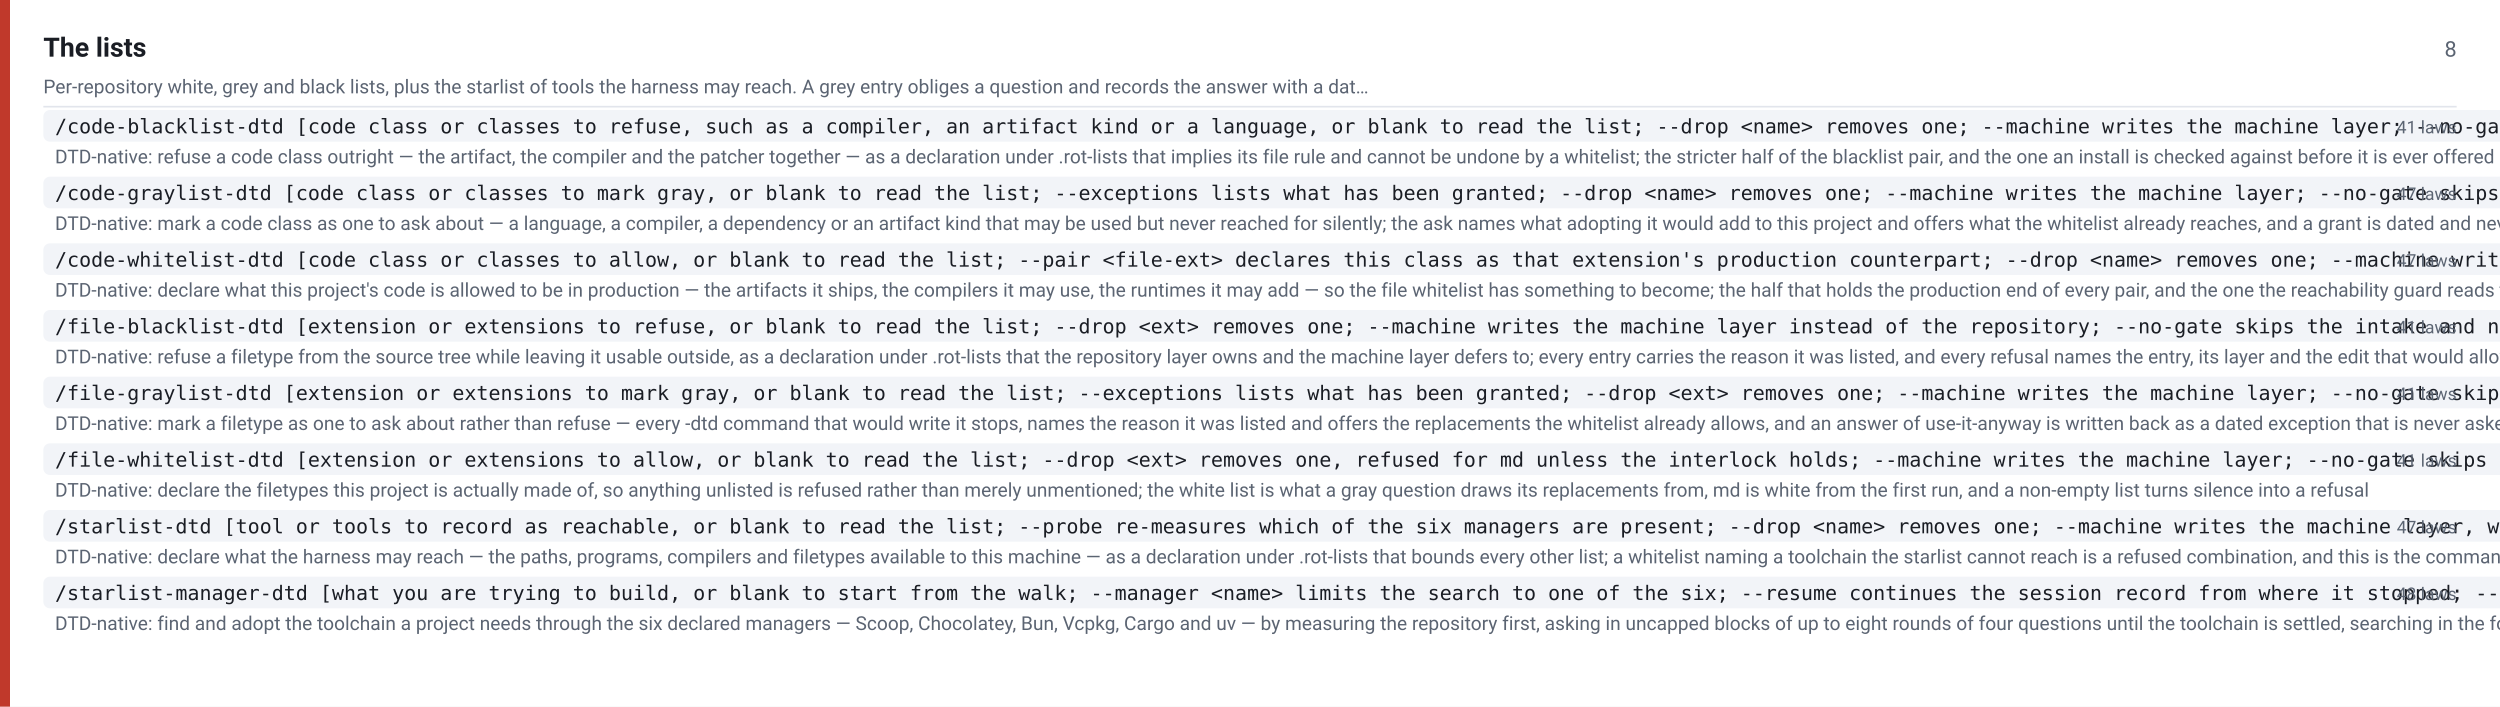
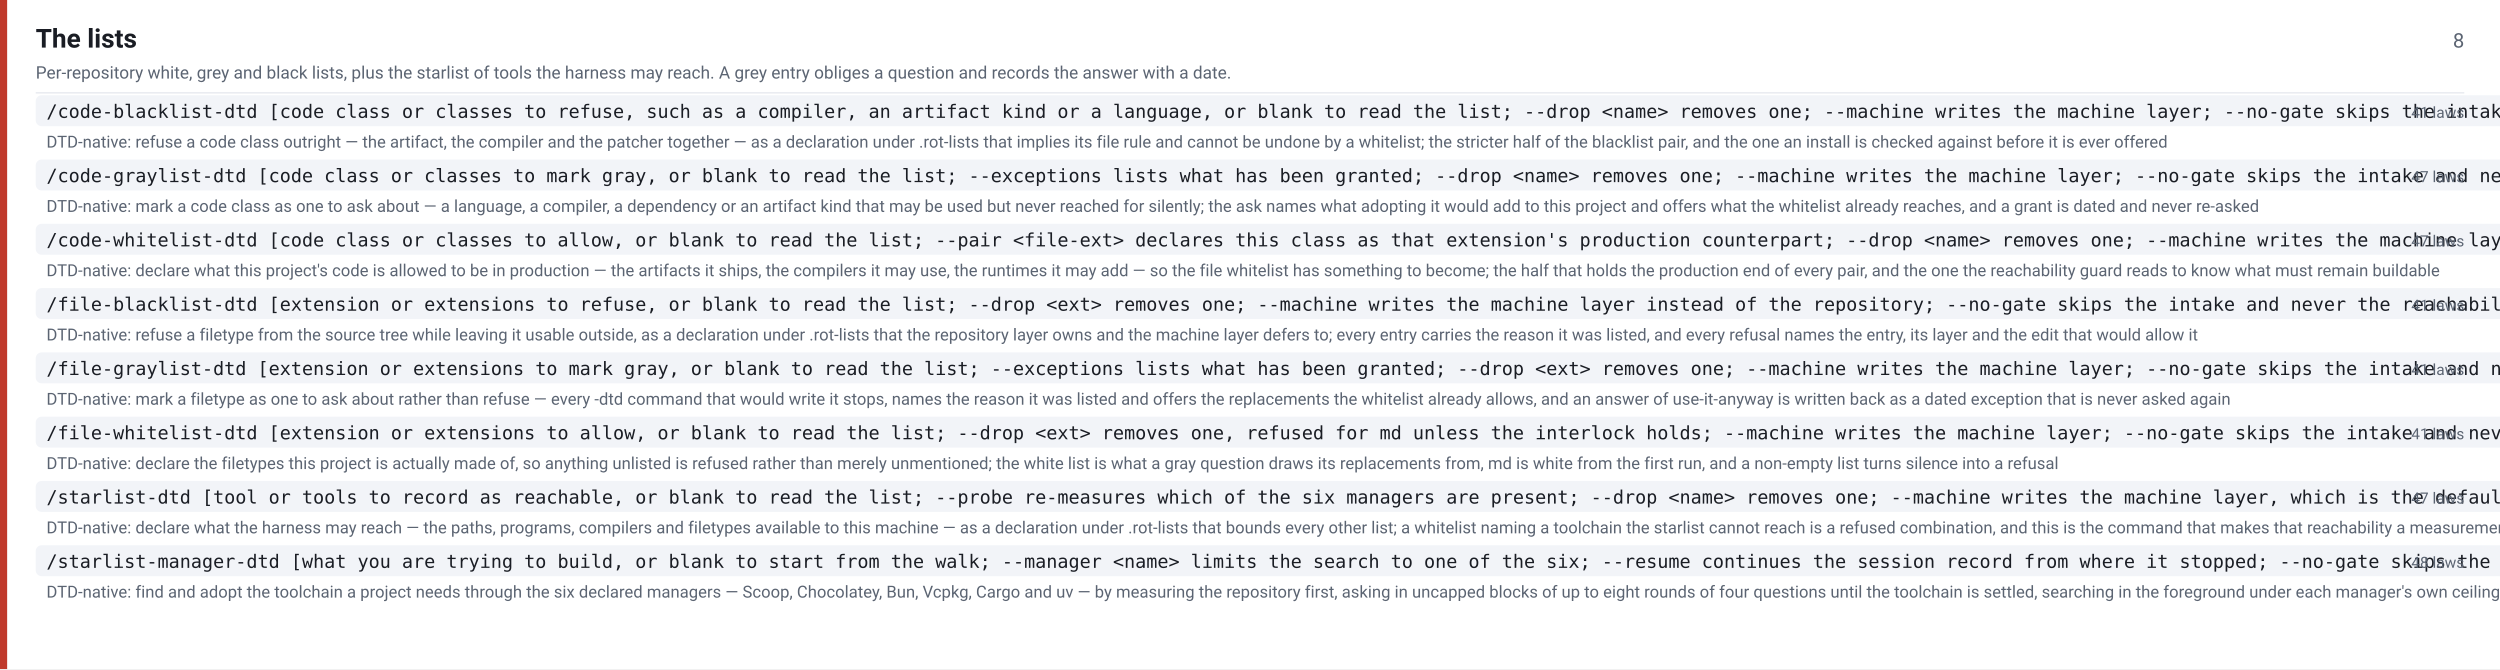
- <svg xmlns="http://www.w3.org/2000/svg" width="1500" height="424" viewBox="0 0 1500 424" font-family="-apple-system,BlinkMacSystemFont,Segoe UI,Roboto,Helvetica,Arial,sans-serif">
-   <rect width="1500" height="424" fill="#ffffff" />
-   <rect x="0" y="0" width="6" height="424" fill="#c0392b" />
-   <text x="26" y="34" font-size="16" font-weight="600" fill="#1a1d24">The lists</text>
-   <text x="1474" y="34" font-size="13" fill="#5b6472" text-anchor="end">8</text>
-   <text x="26" y="56" font-size="11.5" fill="#5b6472">Per-repository white, grey and black lists, plus the starlist of tools the harness may reach. A grey entry obliges a question and records the answer with a dat…</text>
-   <line x1="26" y1="64" x2="1474" y2="64" stroke="#e2e5ec" stroke-width="1" />
-   <rect x="26" y="66" width="1896" height="19" rx="4" fill="#f2f4f8" />
-   <text x="33" y="80" font-size="12" font-family="ui-monospace,SFMono-Regular,Menlo,Consolas,monospace" fill="#1a1d24">/code-blacklist-dtd [code class or classes to refuse, such as a compiler, an artifact kind or a language, or blank to read the list; --drop &lt;name&gt; removes one; --machine writes the machine layer; --no-gate skips the intake and never the reachability guard]</text>
-   <text x="33" y="98" font-size="11.5" fill="#5b6472">DTD-native: refuse a code class outright — the artifact, the compiler and the patcher together — as a declaration under .rot-lists that implies its file rule and cannot be undone by a whitelist; the stricter half of the blacklist pair, and the one an install is checked against before it is ever offered</text>
-   <text x="1474" y="80" font-size="10.5" fill="#5b6472" text-anchor="end">41 laws</text>
-   <rect x="26" y="106" width="1837" height="19" rx="4" fill="#f2f4f8" />
-   <text x="33" y="120" font-size="12" font-family="ui-monospace,SFMono-Regular,Menlo,Consolas,monospace" fill="#1a1d24">/code-graylist-dtd [code class or classes to mark gray, or blank to read the list; --exceptions lists what has been granted; --drop &lt;name&gt; removes one; --machine writes the machine layer; --no-gate skips the intake and never the reachability guard]</text>
-   <text x="33" y="138" font-size="11.5" fill="#5b6472">DTD-native: mark a code class as one to ask about — a language, a compiler, a dependency or an artifact kind that may be used but never reached for silently; the ask names what adopting it would add to this project and offers what the whitelist already reaches, and a grant is dated and never re-asked</text>
-   <text x="1474" y="120" font-size="10.5" fill="#5b6472" text-anchor="end">47 laws</text>
-   <rect x="26" y="146" width="2109" height="19" rx="4" fill="#f2f4f8" />
-   <text x="33" y="160" font-size="12" font-family="ui-monospace,SFMono-Regular,Menlo,Consolas,monospace" fill="#1a1d24">/code-whitelist-dtd [code class or classes to allow, or blank to read the list; --pair &lt;file-ext&gt; declares this class as that extension's production counterpart; --drop &lt;name&gt; removes one; --machine writes the machine layer; --no-gate skips the intake and never the reachability guard]</text>
-   <text x="33" y="178" font-size="11.5" fill="#5b6472">DTD-native: declare what this project's code is allowed to be in production — the artifacts it ships, the compilers it may use, the runtimes it may add — so the file whitelist has something to become; the half that holds the production end of every pair, and the one the reachability guard reads to know what must remain buildable</text>
-   <text x="1474" y="160" font-size="10.5" fill="#5b6472" text-anchor="end">47 laws</text>
-   <rect x="26" y="186" width="1712" height="19" rx="4" fill="#f2f4f8" />
-   <text x="33" y="200" font-size="12" font-family="ui-monospace,SFMono-Regular,Menlo,Consolas,monospace" fill="#1a1d24">/file-blacklist-dtd [extension or extensions to refuse, or blank to read the list; --drop &lt;ext&gt; removes one; --machine writes the machine layer instead of the repository; --no-gate skips the intake and never the reachability guard]</text>
-   <text x="33" y="218" font-size="11.5" fill="#5b6472">DTD-native: refuse a filetype from the source tree while leaving it usable outside, as a declaration under .rot-lists that the repository layer owns and the machine layer defers to; every entry carries the reason it was listed, and every refusal names the entry, its layer and the edit that would allow it</text>
-   <text x="1474" y="200" font-size="10.5" fill="#5b6472" text-anchor="end">41 laws</text>
-   <rect x="26" y="226" width="1844" height="19" rx="4" fill="#f2f4f8" />
-   <text x="33" y="240" font-size="12" font-family="ui-monospace,SFMono-Regular,Menlo,Consolas,monospace" fill="#1a1d24">/file-graylist-dtd [extension or extensions to mark gray, or blank to read the list; --exceptions lists what has been granted; --drop &lt;ext&gt; removes one; --machine writes the machine layer; --no-gate skips the intake and never the reachability guard]</text>
-   <text x="33" y="258" font-size="11.5" fill="#5b6472">DTD-native: mark a filetype as one to ask about rather than refuse — every -dtd command that would write it stops, names the reason it was listed and offers the replacements the whitelist already allows, and an answer of use-it-anyway is written back as a dated exception that is never asked again</text>
-   <text x="1474" y="240" font-size="10.5" fill="#5b6472" text-anchor="end">41 laws</text>
-   <rect x="26" y="266" width="1829" height="19" rx="4" fill="#f2f4f8" />
-   <text x="33" y="280" font-size="12" font-family="ui-monospace,SFMono-Regular,Menlo,Consolas,monospace" fill="#1a1d24">/file-whitelist-dtd [extension or extensions to allow, or blank to read the list; --drop &lt;ext&gt; removes one, refused for md unless the interlock holds; --machine writes the machine layer; --no-gate skips the intake and never the reachability guard]</text>
-   <text x="33" y="298" font-size="11.5" fill="#5b6472">DTD-native: declare the filetypes this project is actually made of, so anything unlisted is refused rather than merely unmentioned; the white list is what a gray question draws its replacements from, md is white from the first run, and a non-empty list turns silence into a refusal</text>
-   <text x="1474" y="280" font-size="10.5" fill="#5b6472" text-anchor="end">41 laws</text>
-   <rect x="26" y="306" width="1962" height="19" rx="4" fill="#f2f4f8" />
-   <text x="33" y="320" font-size="12" font-family="ui-monospace,SFMono-Regular,Menlo,Consolas,monospace" fill="#1a1d24">/starlist-dtd [tool or tools to record as reachable, or blank to read the list; --probe re-measures which of the six managers are present; --drop &lt;name&gt; removes one; --machine writes the machine layer, which is the default for this list; --no-gate skips the intake]</text>
-   <text x="33" y="338" font-size="11.5" fill="#5b6472">DTD-native: declare what the harness may reach — the paths, programs, compilers and filetypes available to this machine — as a declaration under .rot-lists that bounds every other list; a whitelist naming a toolchain the starlist cannot reach is a refused combination, and this is the command that makes that reachability a measurement</text>
-   <text x="1474" y="320" font-size="10.5" fill="#5b6472" text-anchor="end">47 laws</text>
-   <rect x="26" y="346" width="1947" height="19" rx="4" fill="#f2f4f8" />
-   <text x="33" y="360" font-size="12" font-family="ui-monospace,SFMono-Regular,Menlo,Consolas,monospace" fill="#1a1d24">/starlist-manager-dtd [what you are trying to build, or blank to start from the walk; --manager &lt;name&gt; limits the search to one of the six; --resume continues the session record from where it stopped; --no-gate skips the intake and never the install confirmation]</text>
-   <text x="33" y="378" font-size="11.5" fill="#5b6472">DTD-native: find and adopt the toolchain a project needs through the six declared managers — Scoop, Chocolatey, Bun, Vcpkg, Cargo and uv — by measuring the repository first, asking in uncapped blocks of up to eight rounds of four questions until the toolchain is settled, searching in the foreground under each manager's own ceiling, and installing only after a confirmation that shows the literal line and is refused for anything a black list names</text>
-   <text x="1474" y="360" font-size="10.5" fill="#5b6472" text-anchor="end">48 laws</text>
+ <svg xmlns="http://www.w3.org/2000/svg" width="2100" height="562" viewBox="0 0 2100 562" font-family="-apple-system,BlinkMacSystemFont,Segoe UI,Roboto,Helvetica,Arial,sans-serif">
+   <rect width="2100" height="562" fill="#ffffff" />
+   <rect x="0" y="0" width="6" height="562" fill="#c0392b" />
+   <text x="30" y="40" font-size="22" font-weight="600" fill="#1a1d24">The lists</text>
+   <text x="2070" y="40" font-size="17" fill="#5b6472" text-anchor="end">8</text>
+   <text x="30" y="66" font-size="14.5" fill="#5b6472">Per-repository white, grey and black lists, plus the starlist of tools the harness may reach. A grey entry obliges a question and records the answer with a date.</text>
+   <line x1="30" y1="78" x2="2070" y2="78" stroke="#e2e5ec" stroke-width="1" />
+   <rect x="30" y="80" width="2414" height="26" rx="5" fill="#f2f4f8" />
+   <text x="39" y="99" font-size="15.5" font-family="ui-monospace,SFMono-Regular,Menlo,Consolas,monospace" fill="#1a1d24">/code-blacklist-dtd [code class or classes to refuse, such as a compiler, an artifact kind or a language, or blank to read the list; --drop &lt;name&gt; removes one; --machine writes the machine layer; --no-gate skips the intake and never the reachability guard]</text>
+   <text x="39" y="124" font-size="14" fill="#5b6472">DTD-native: refuse a code class outright — the artifact, the compiler and the patcher together — as a declaration under .rot-lists that implies its file rule and cannot be undone by a whitelist; the stricter half of the blacklist pair, and the one an install is checked against before it is ever offered</text>
+   <text x="2070" y="99" font-size="13" fill="#5b6472" text-anchor="end">41 laws</text>
+   <rect x="30" y="134" width="2339" height="26" rx="5" fill="#f2f4f8" />
+   <text x="39" y="153" font-size="15.5" font-family="ui-monospace,SFMono-Regular,Menlo,Consolas,monospace" fill="#1a1d24">/code-graylist-dtd [code class or classes to mark gray, or blank to read the list; --exceptions lists what has been granted; --drop &lt;name&gt; removes one; --machine writes the machine layer; --no-gate skips the intake and never the reachability guard]</text>
+   <text x="39" y="178" font-size="14" fill="#5b6472">DTD-native: mark a code class as one to ask about — a language, a compiler, a dependency or an artifact kind that may be used but never reached for silently; the ask names what adopting it would add to this project and offers what the whitelist already reaches, and a grant is dated and never re-asked</text>
+   <text x="2070" y="153" font-size="13" fill="#5b6472" text-anchor="end">47 laws</text>
+   <rect x="30" y="188" width="2685" height="26" rx="5" fill="#f2f4f8" />
+   <text x="39" y="207" font-size="15.5" font-family="ui-monospace,SFMono-Regular,Menlo,Consolas,monospace" fill="#1a1d24">/code-whitelist-dtd [code class or classes to allow, or blank to read the list; --pair &lt;file-ext&gt; declares this class as that extension's production counterpart; --drop &lt;name&gt; removes one; --machine writes the machine layer; --no-gate skips the intake and never the reachability guard]</text>
+   <text x="39" y="232" font-size="14" fill="#5b6472">DTD-native: declare what this project's code is allowed to be in production — the artifacts it ships, the compilers it may use, the runtimes it may add — so the file whitelist has something to become; the half that holds the production end of every pair, and the one the reachability guard reads to know what must remain buildable</text>
+   <text x="2070" y="207" font-size="13" fill="#5b6472" text-anchor="end">47 laws</text>
+   <rect x="30" y="242" width="2180" height="26" rx="5" fill="#f2f4f8" />
+   <text x="39" y="261" font-size="15.5" font-family="ui-monospace,SFMono-Regular,Menlo,Consolas,monospace" fill="#1a1d24">/file-blacklist-dtd [extension or extensions to refuse, or blank to read the list; --drop &lt;ext&gt; removes one; --machine writes the machine layer instead of the repository; --no-gate skips the intake and never the reachability guard]</text>
+   <text x="39" y="286" font-size="14" fill="#5b6472">DTD-native: refuse a filetype from the source tree while leaving it usable outside, as a declaration under .rot-lists that the repository layer owns and the machine layer defers to; every entry carries the reason it was listed, and every refusal names the entry, its layer and the edit that would allow it</text>
+   <text x="2070" y="261" font-size="13" fill="#5b6472" text-anchor="end">41 laws</text>
+   <rect x="30" y="296" width="2348" height="26" rx="5" fill="#f2f4f8" />
+   <text x="39" y="315" font-size="15.5" font-family="ui-monospace,SFMono-Regular,Menlo,Consolas,monospace" fill="#1a1d24">/file-graylist-dtd [extension or extensions to mark gray, or blank to read the list; --exceptions lists what has been granted; --drop &lt;ext&gt; removes one; --machine writes the machine layer; --no-gate skips the intake and never the reachability guard]</text>
+   <text x="39" y="340" font-size="14" fill="#5b6472">DTD-native: mark a filetype as one to ask about rather than refuse — every -dtd command that would write it stops, names the reason it was listed and offers the replacements the whitelist already allows, and an answer of use-it-anyway is written back as a dated exception that is never asked again</text>
+   <text x="2070" y="315" font-size="13" fill="#5b6472" text-anchor="end">41 laws</text>
+   <rect x="30" y="350" width="2329" height="26" rx="5" fill="#f2f4f8" />
+   <text x="39" y="369" font-size="15.5" font-family="ui-monospace,SFMono-Regular,Menlo,Consolas,monospace" fill="#1a1d24">/file-whitelist-dtd [extension or extensions to allow, or blank to read the list; --drop &lt;ext&gt; removes one, refused for md unless the interlock holds; --machine writes the machine layer; --no-gate skips the intake and never the reachability guard]</text>
+   <text x="39" y="394" font-size="14" fill="#5b6472">DTD-native: declare the filetypes this project is actually made of, so anything unlisted is refused rather than merely unmentioned; the white list is what a gray question draws its replacements from, md is white from the first run, and a non-empty list turns silence into a refusal</text>
+   <text x="2070" y="369" font-size="13" fill="#5b6472" text-anchor="end">41 laws</text>
+   <rect x="30" y="404" width="2498" height="26" rx="5" fill="#f2f4f8" />
+   <text x="39" y="423" font-size="15.5" font-family="ui-monospace,SFMono-Regular,Menlo,Consolas,monospace" fill="#1a1d24">/starlist-dtd [tool or tools to record as reachable, or blank to read the list; --probe re-measures which of the six managers are present; --drop &lt;name&gt; removes one; --machine writes the machine layer, which is the default for this list; --no-gate skips the intake]</text>
+   <text x="39" y="448" font-size="14" fill="#5b6472">DTD-native: declare what the harness may reach — the paths, programs, compilers and filetypes available to this machine — as a declaration under .rot-lists that bounds every other list; a whitelist naming a toolchain the starlist cannot reach is a refused combination, and this is the command that makes that reachability a measurement</text>
+   <text x="2070" y="423" font-size="13" fill="#5b6472" text-anchor="end">47 laws</text>
+   <rect x="30" y="458" width="2479" height="26" rx="5" fill="#f2f4f8" />
+   <text x="39" y="477" font-size="15.5" font-family="ui-monospace,SFMono-Regular,Menlo,Consolas,monospace" fill="#1a1d24">/starlist-manager-dtd [what you are trying to build, or blank to start from the walk; --manager &lt;name&gt; limits the search to one of the six; --resume continues the session record from where it stopped; --no-gate skips the intake and never the install confirmation]</text>
+   <text x="39" y="502" font-size="14" fill="#5b6472">DTD-native: find and adopt the toolchain a project needs through the six declared managers — Scoop, Chocolatey, Bun, Vcpkg, Cargo and uv — by measuring the repository first, asking in uncapped blocks of up to eight rounds of four questions until the toolchain is settled, searching in the foreground under each manager's own ceiling, and installing only after a confirmation that shows the literal line and is refused for anything a black list names</text>
+   <text x="2070" y="477" font-size="13" fill="#5b6472" text-anchor="end">48 laws</text>
</svg>
